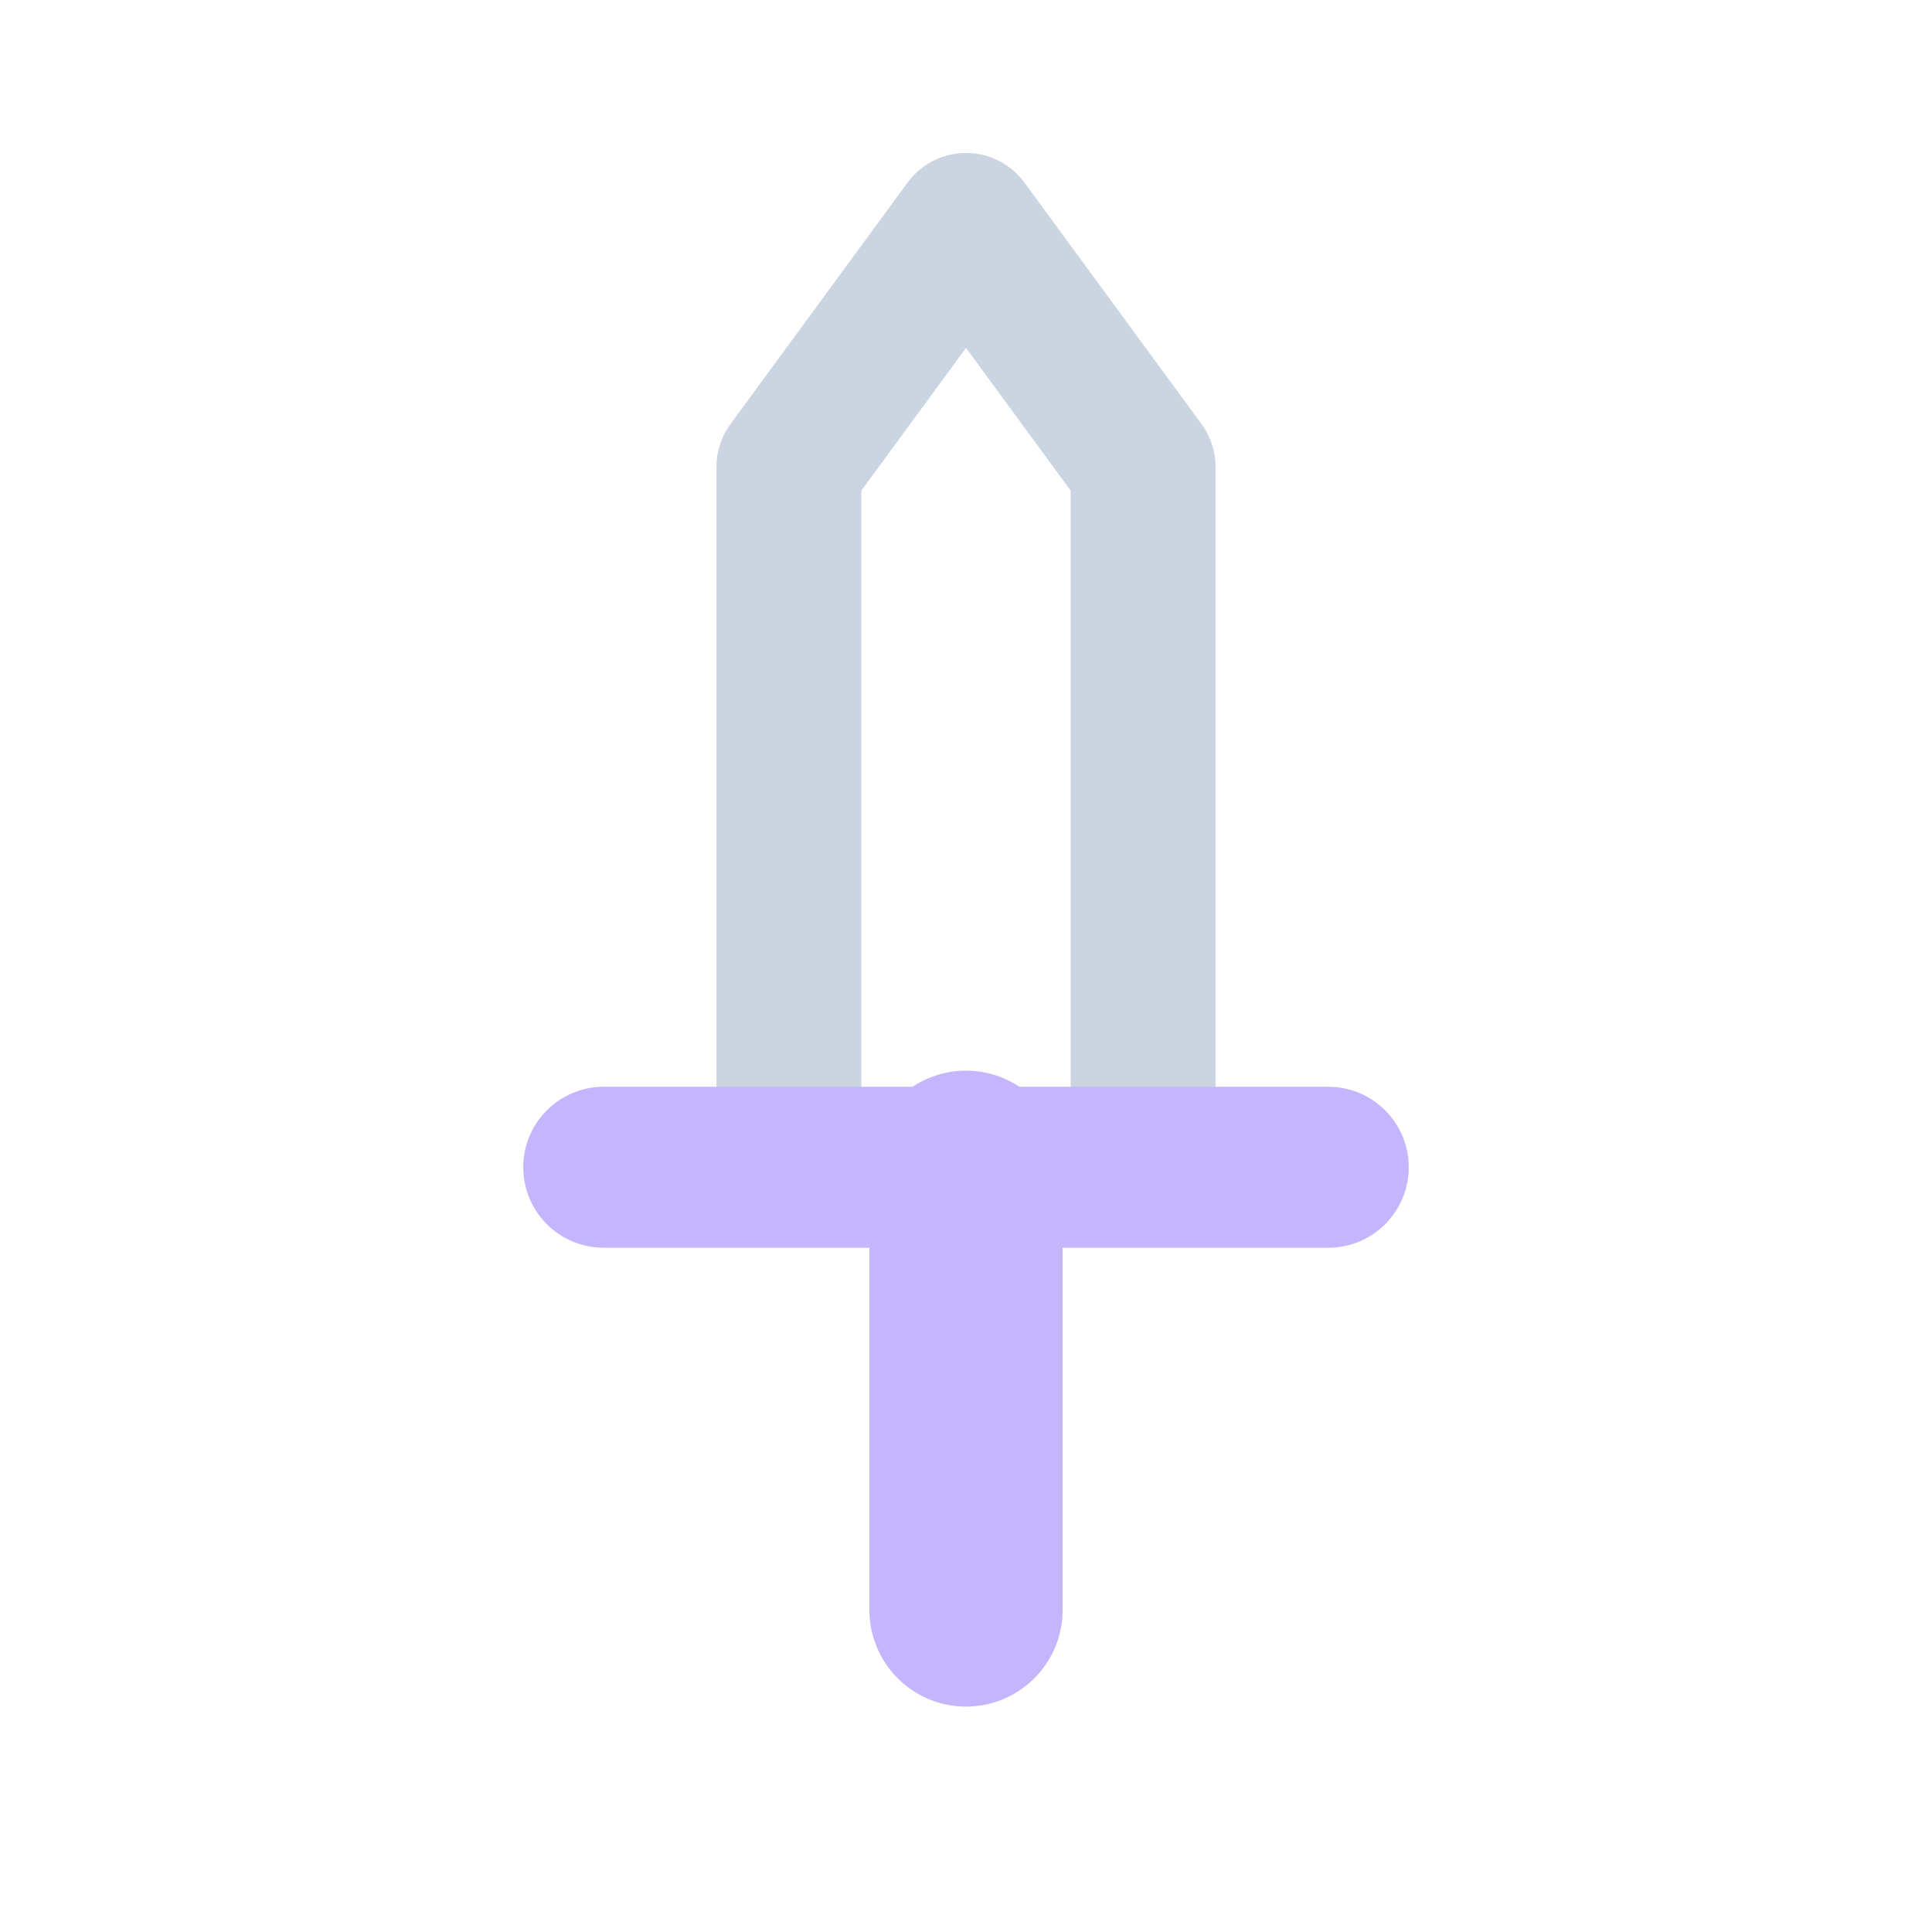
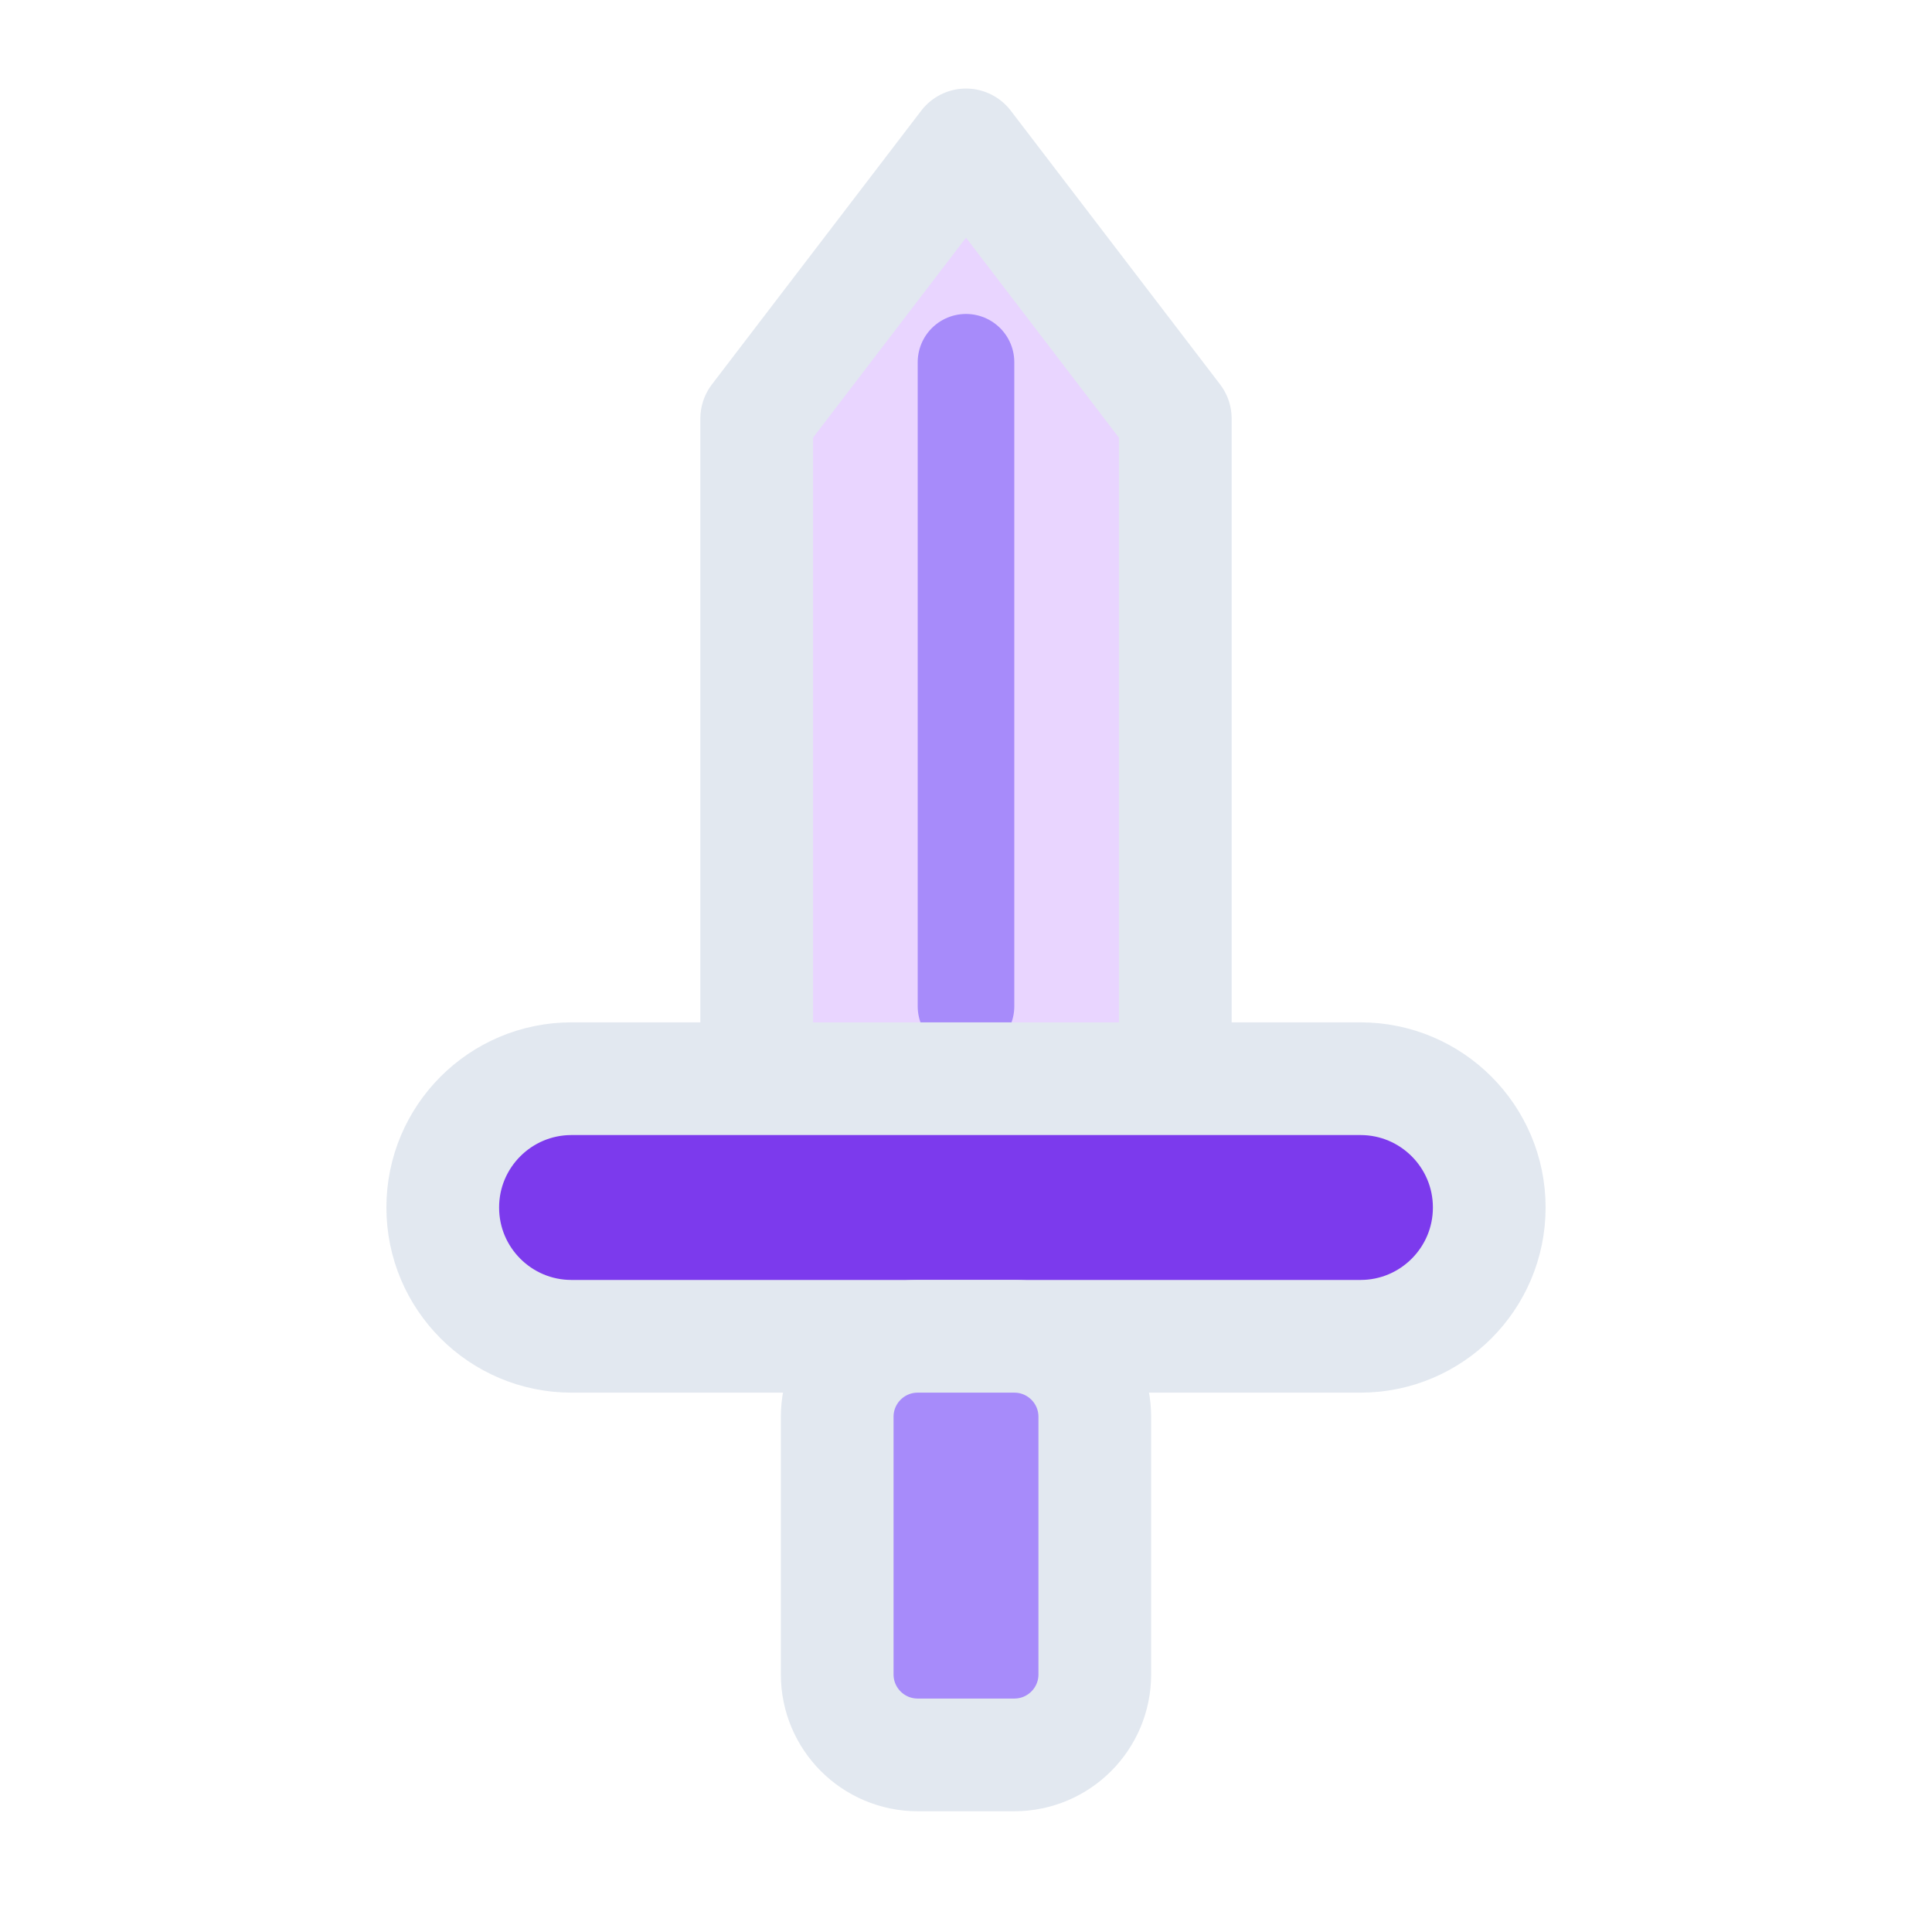
<svg xmlns="http://www.w3.org/2000/svg" width="16" height="16" viewBox="0 0 24 24" fill="none">
-   <path d="M12 2.8l2.2 3v8.7H9.8V5.8z" stroke="#CBD5E1" stroke-width="1.8" stroke-linejoin="round" />
-   <path d="M7.5 14.5h9" stroke="#C4B5FD" stroke-width="2" stroke-linecap="round" />
-   <path d="M12 14.5v5.5" stroke="#C4B5FD" stroke-width="2.4" stroke-linecap="round" />
+   <path d="M12 1.8L14.6 5.2V13.8H9.4V5.2Z" fill="#E9D5FF" stroke="#E2E8F0" stroke-width="1.4" stroke-linejoin="round" />
+   <path d="M12 4.5V12.5" stroke="#A78BFA" stroke-width="1.2" stroke-linecap="round" />
+   <rect x="5.5" y="13.4" width="13" height="3.2" rx="1.6" fill="#7C3AED" stroke="#E2E8F0" stroke-width="1.4" />
+   <rect x="10.4" y="16.6" width="3.2" height="5.2" rx="1" fill="#A78BFA" stroke="#E2E8F0" stroke-width="1.4" />
</svg>
